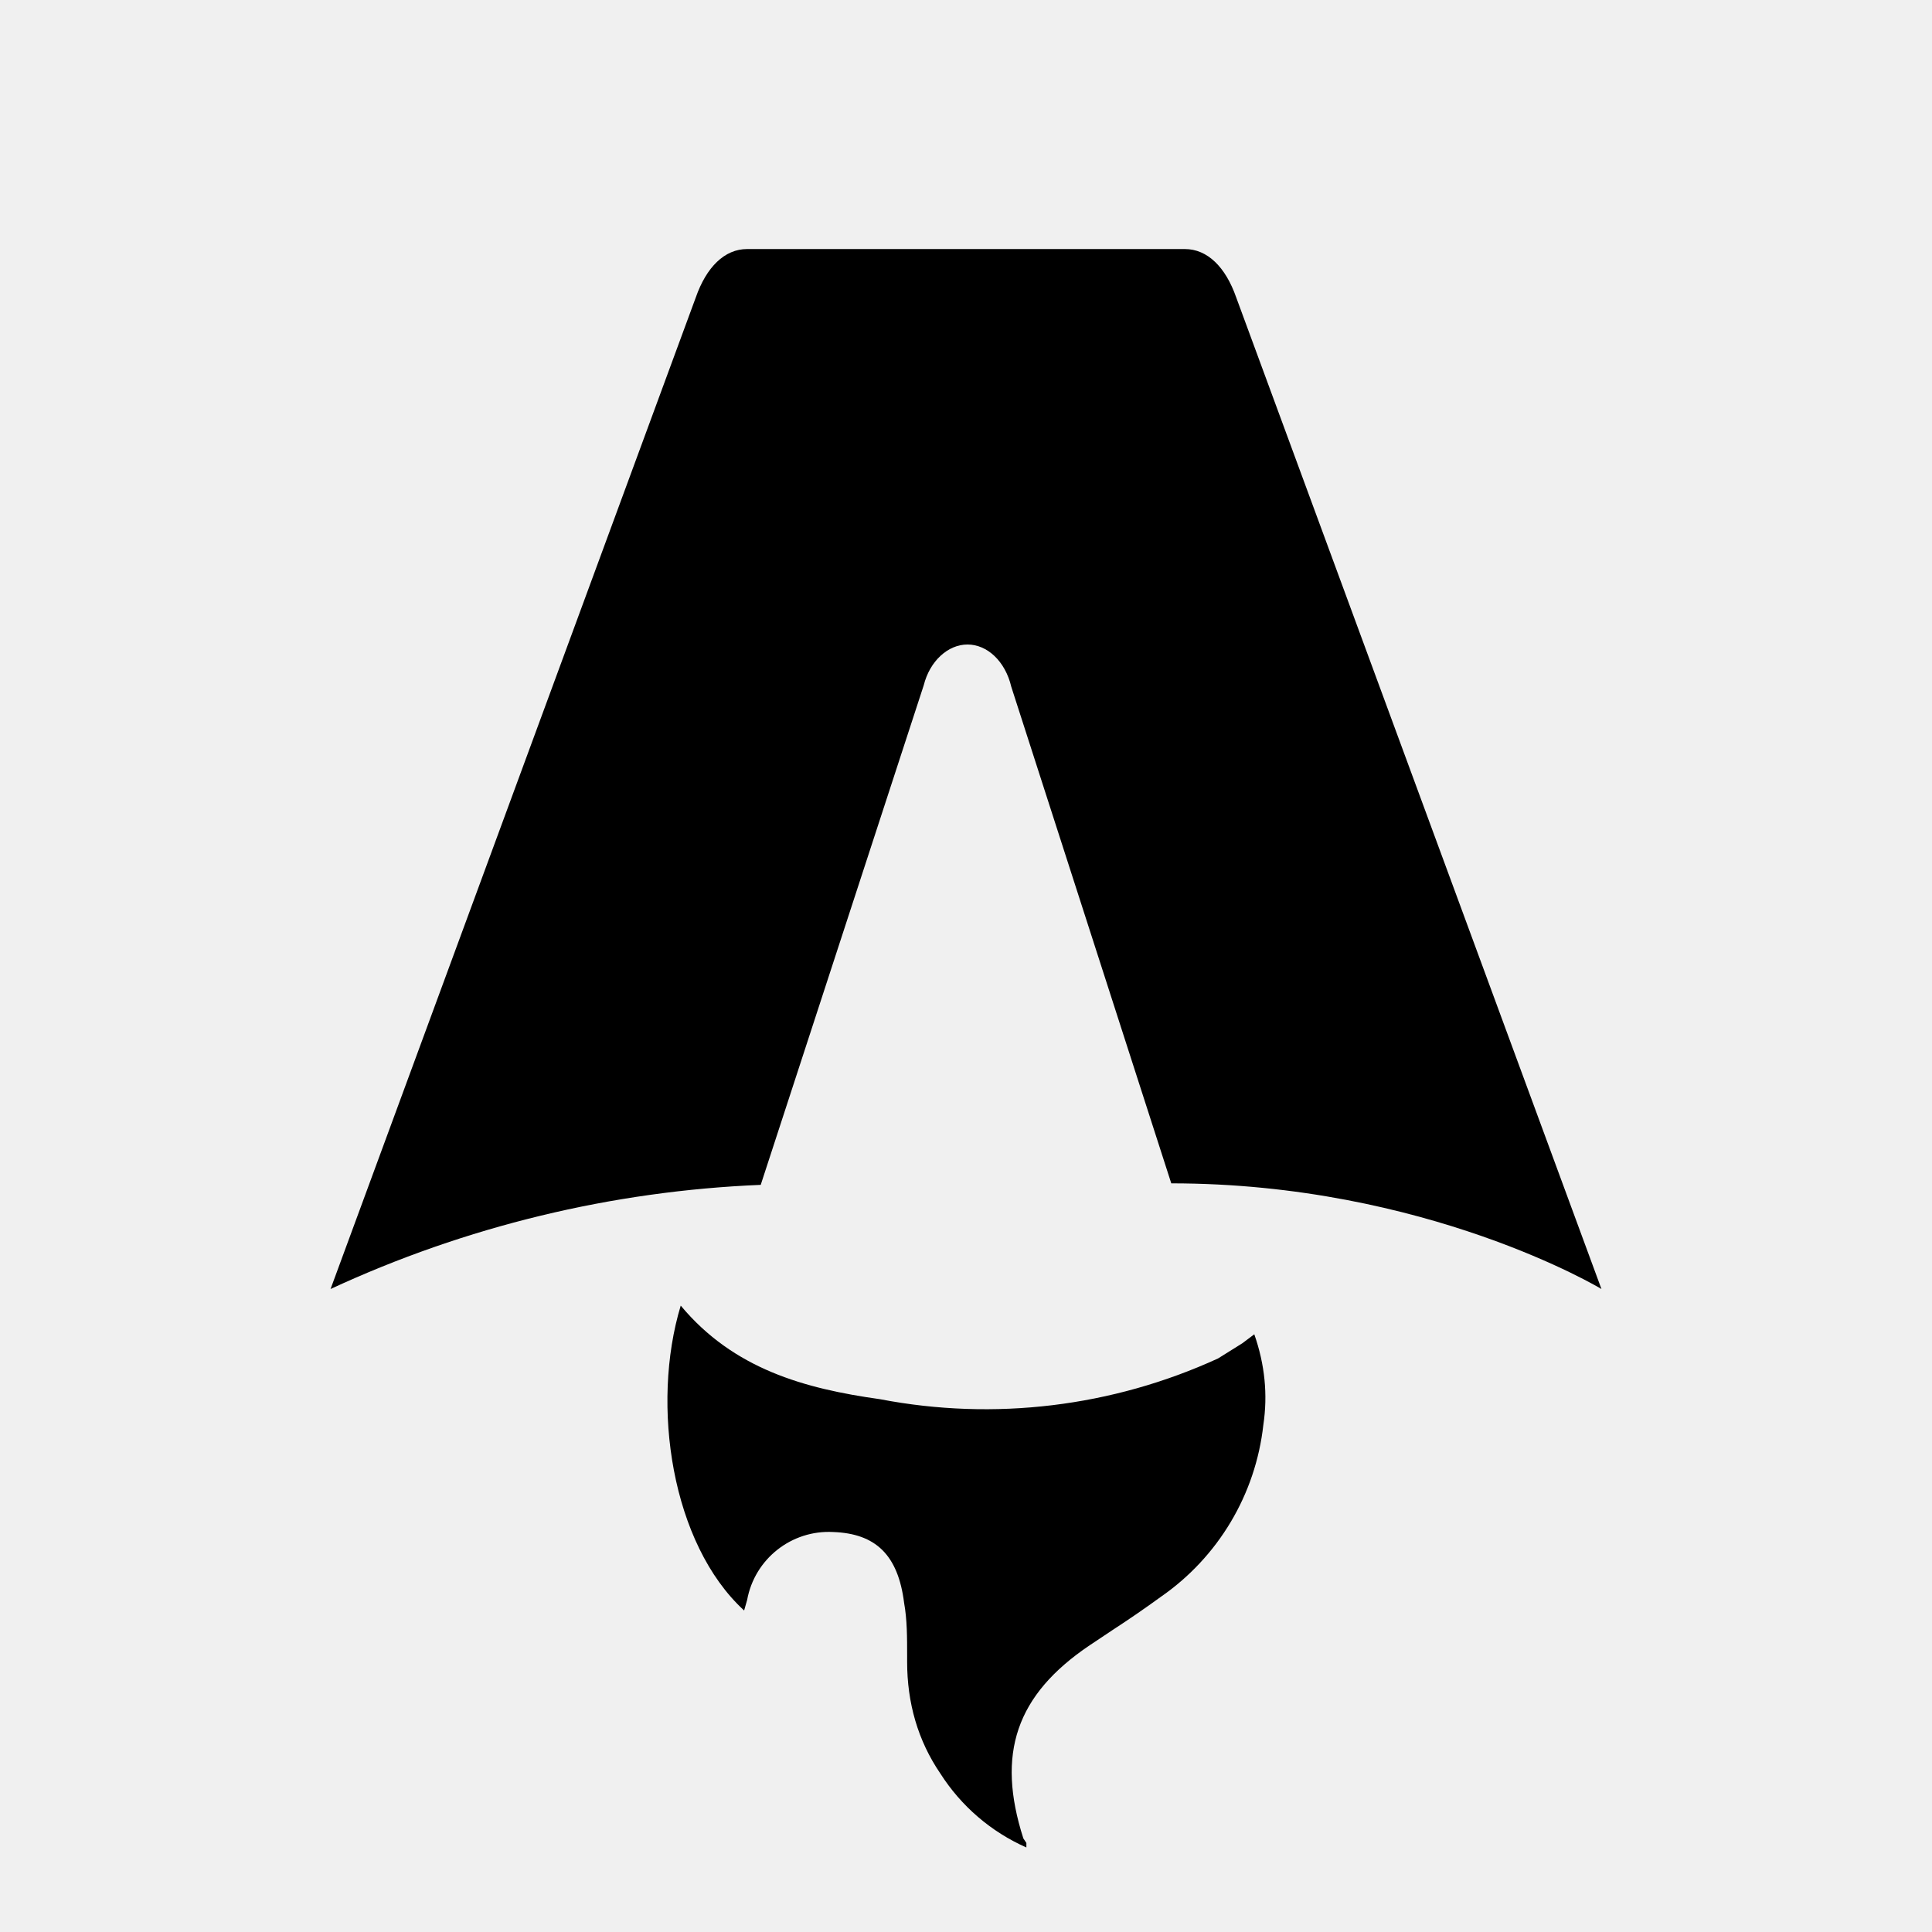
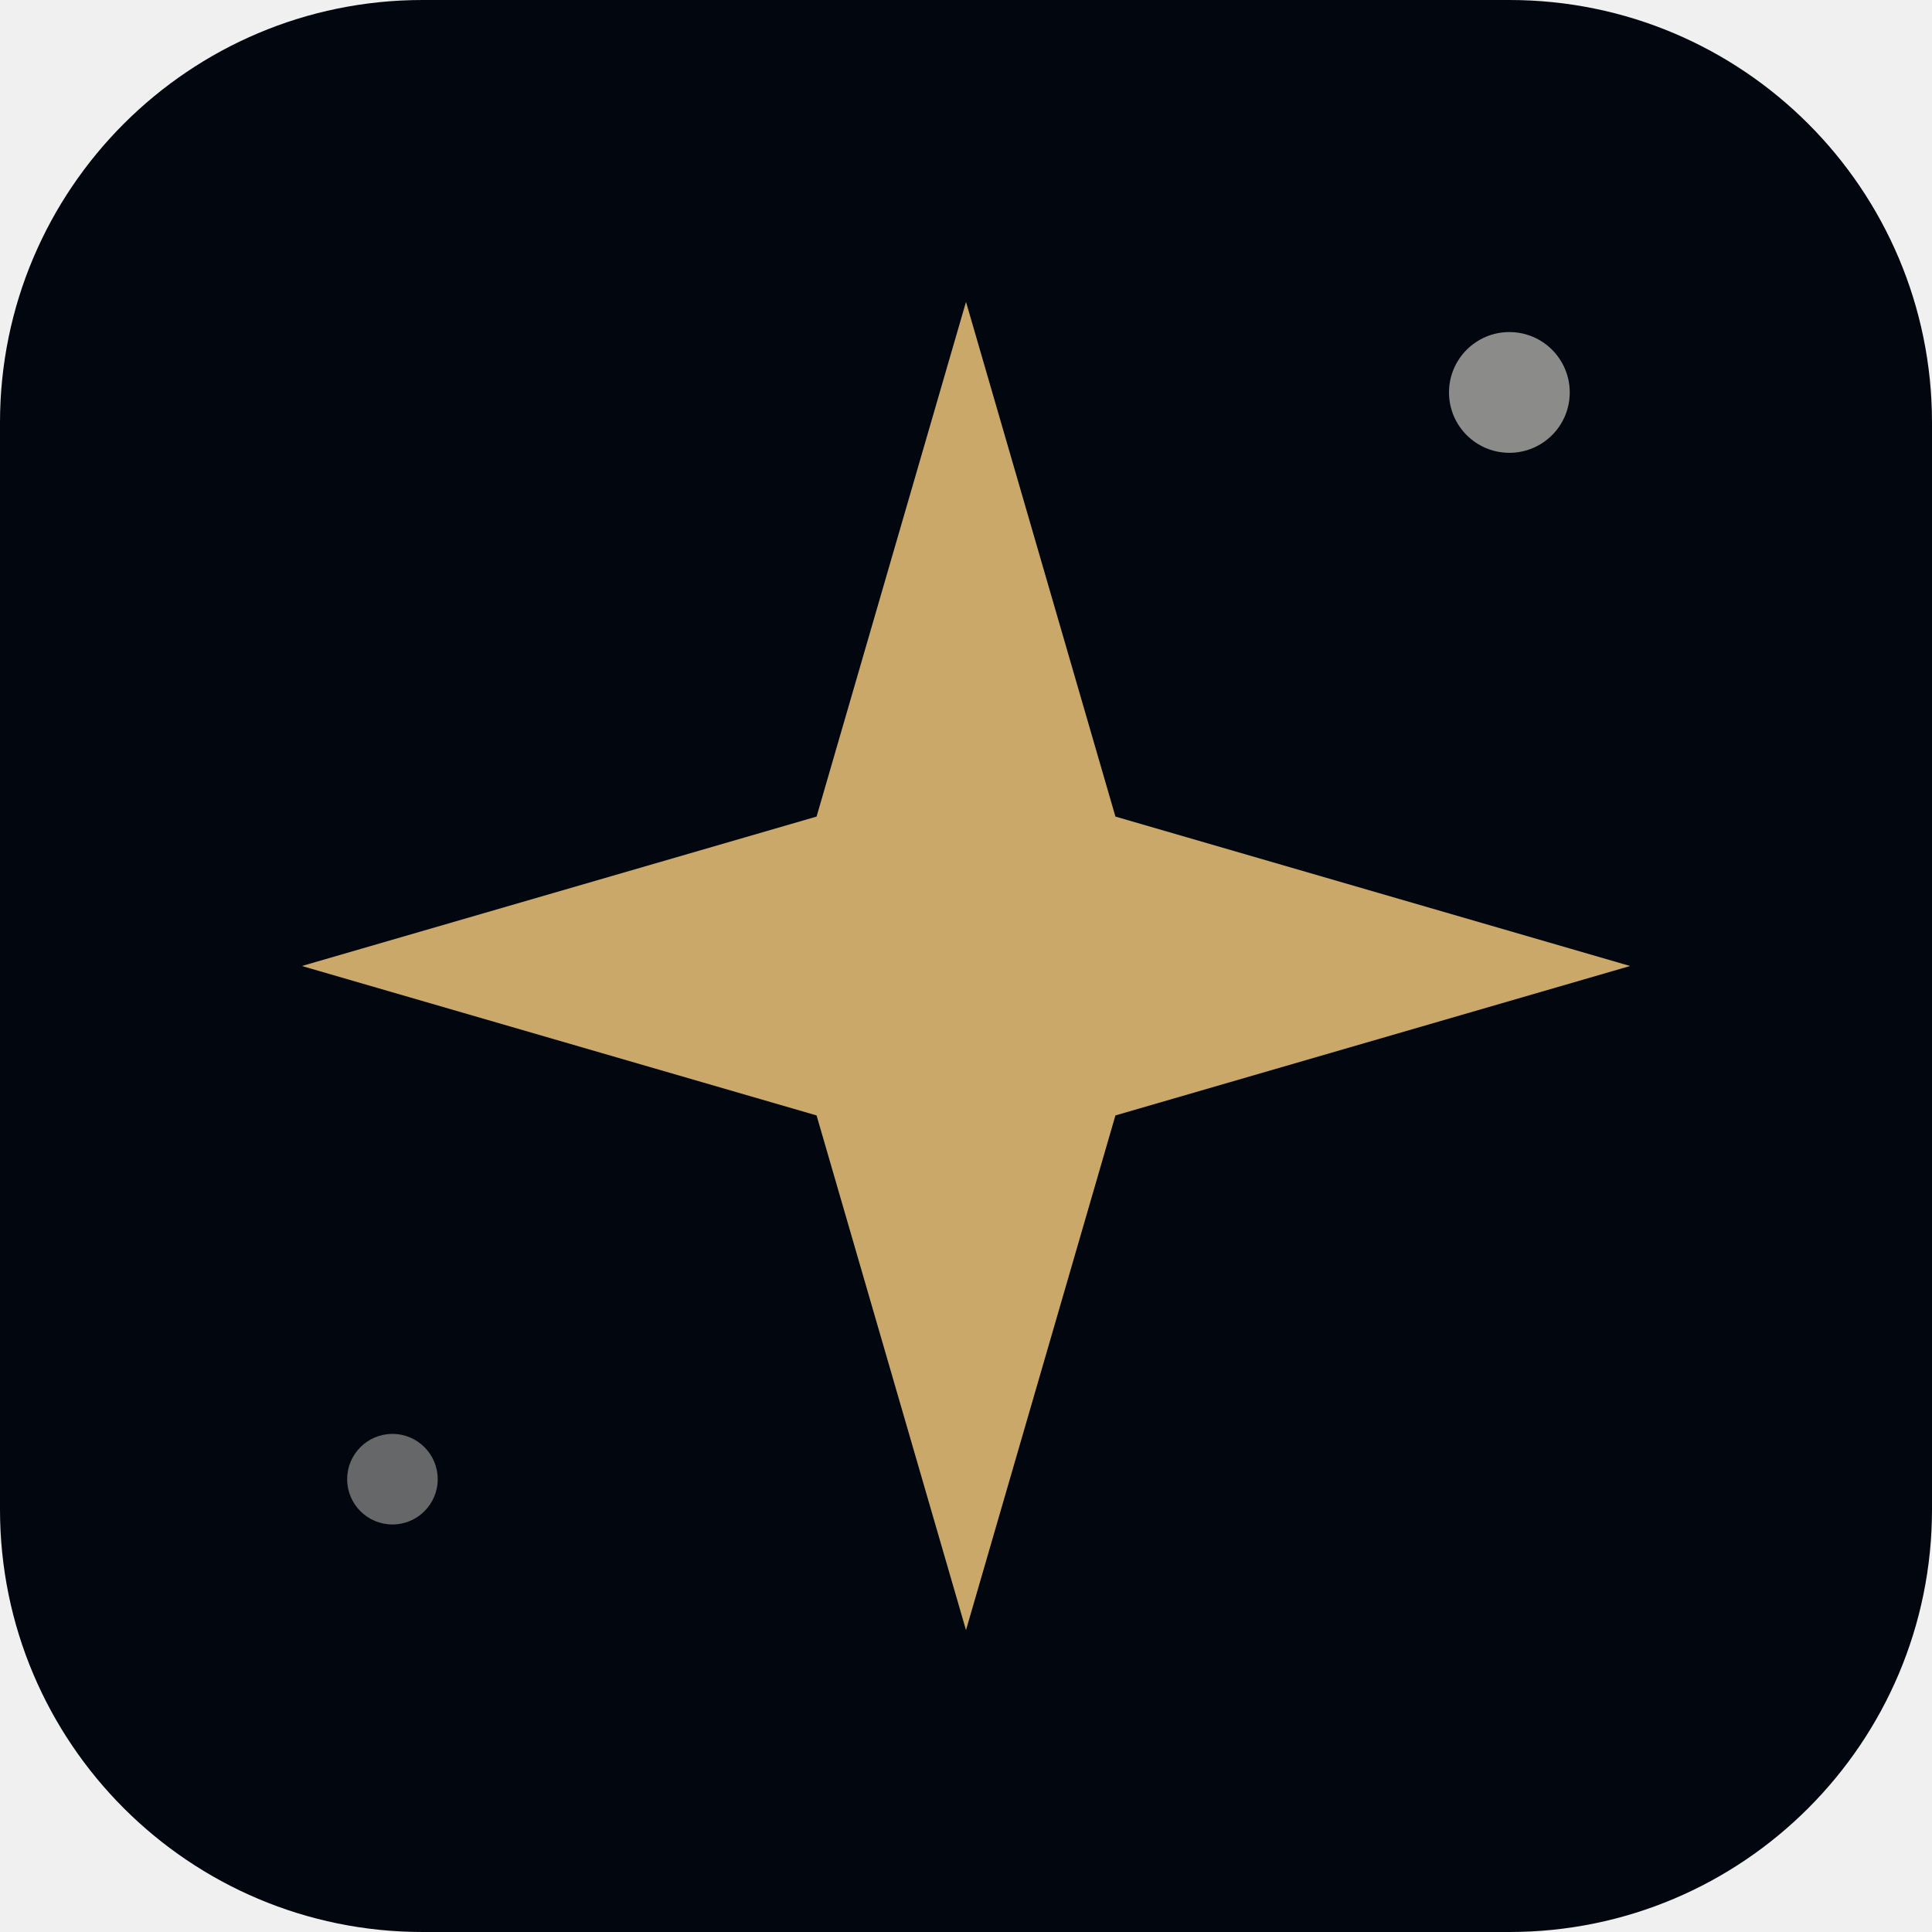
- <svg xmlns="http://www.w3.org/2000/svg" fill="none" viewBox="0 0 128 128">
-   <path d="M50.4 78.5a75.1 75.1 0 0 0-28.5 6.9l24.2-65.7c.7-2 1.9-3.2 3.4-3.2h29c1.5 0 2.7 1.2 3.4 3.2l24.2 65.7s-11.6-7-28.5-7L67 45.5c-.4-1.7-1.6-2.8-2.9-2.8-1.3 0-2.5 1.1-2.9 2.7L50.4 78.5Zm-1.1 28.2Zm-4.2-20.2c-2 6.6-.6 15.8 4.2 20.2a17.5 17.5 0 0 1 .2-.7 5.5 5.5 0 0 1 5.7-4.5c2.8.1 4.3 1.5 4.7 4.7.2 1.1.2 2.3.2 3.5v.4c0 2.7.7 5.2 2.2 7.4a13 13 0 0 0 5.7 4.9v-.3l-.2-.3c-1.8-5.6-.5-9.5 4.4-12.8l1.5-1a73 73 0 0 0 3.2-2.2 16 16 0 0 0 6.8-11.4c.3-2 .1-4-.6-6l-.8.6-1.6 1a37 37 0 0 1-22.4 2.7c-5-.7-9.7-2-13.2-6.2Z" />
-   <style>
-         path { fill: #000; }
-         @media (prefers-color-scheme: dark) {
-             path { fill: #FFF; }
-         }
-     </style>
+ <svg xmlns="http://www.w3.org/2000/svg" viewBox="0 0 64 64">
+   <rect width="64" height="64" rx="14" fill="#02060f" />
+   <path d="M32 10 L36.95 27.05 L54 32 L36.95 36.95 L32 54 L27.05 36.95 L10 32 L27.05 27.05 Z" fill="#c9a86a" />
+   <circle cx="50" cy="13" r="2" fill="#fbf8ee" opacity="0.55" />
+   <circle cx="13" cy="49" r="1.5" fill="#fbf8ee" opacity="0.4" />
</svg>
